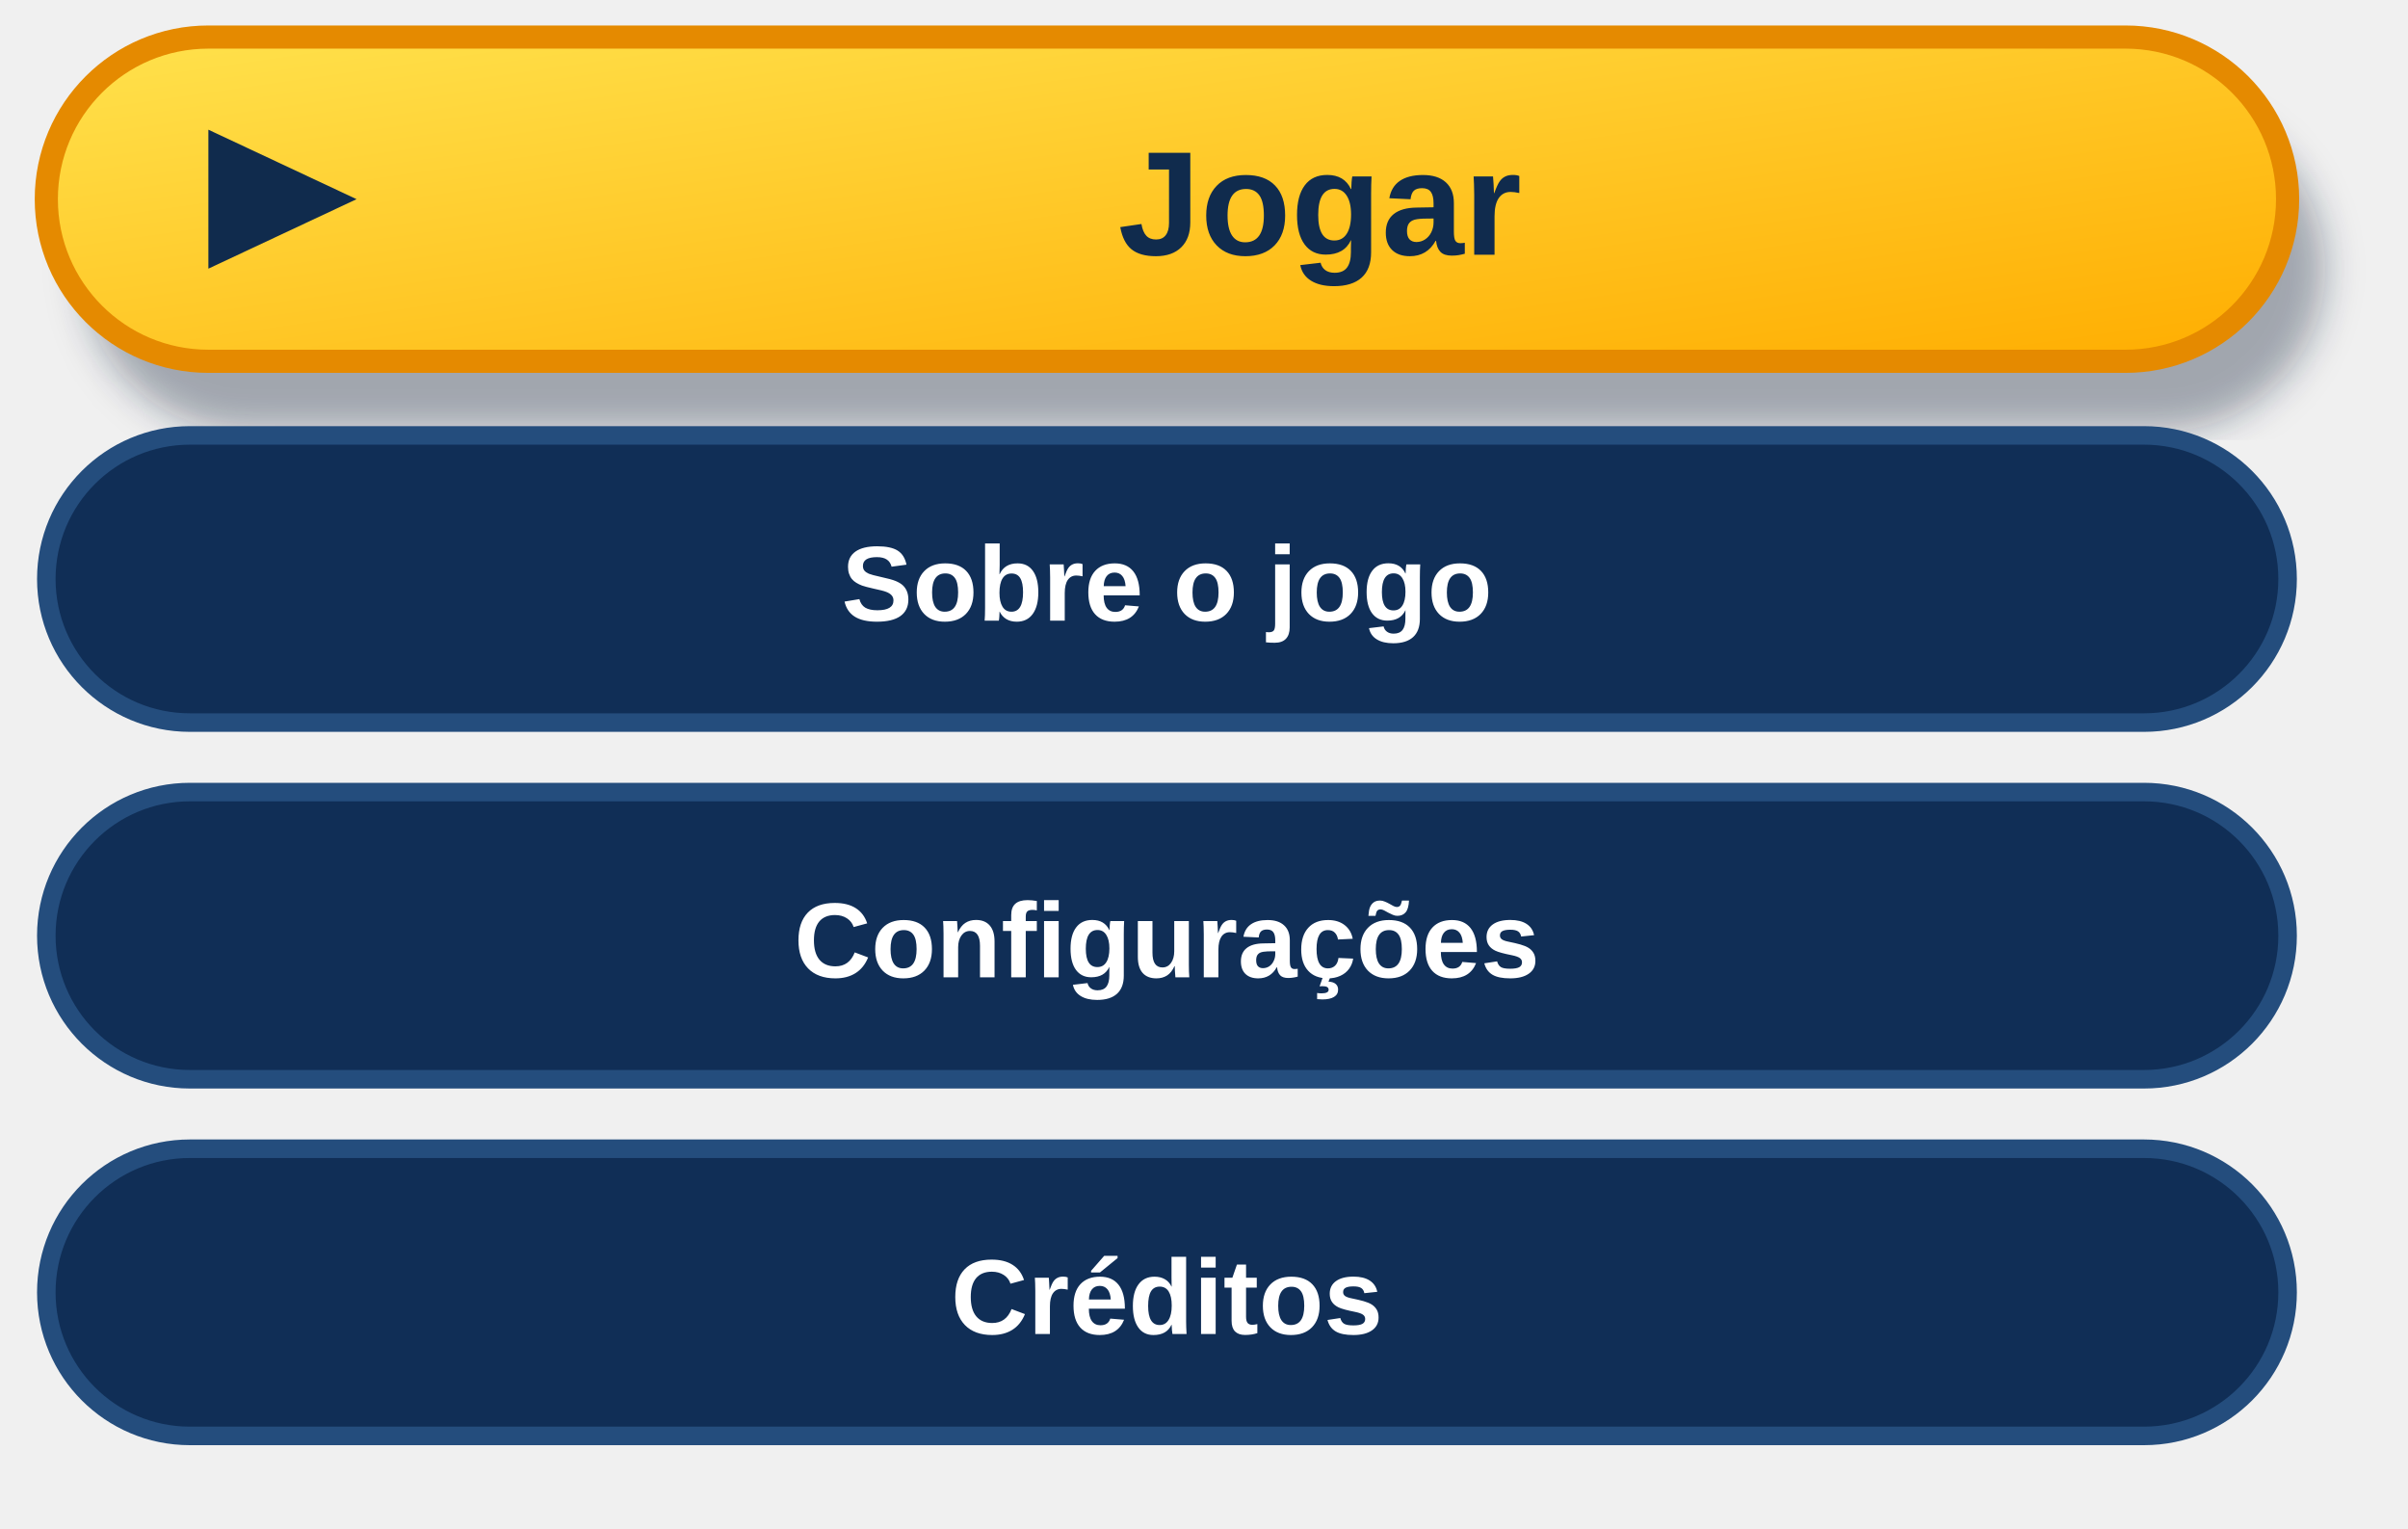
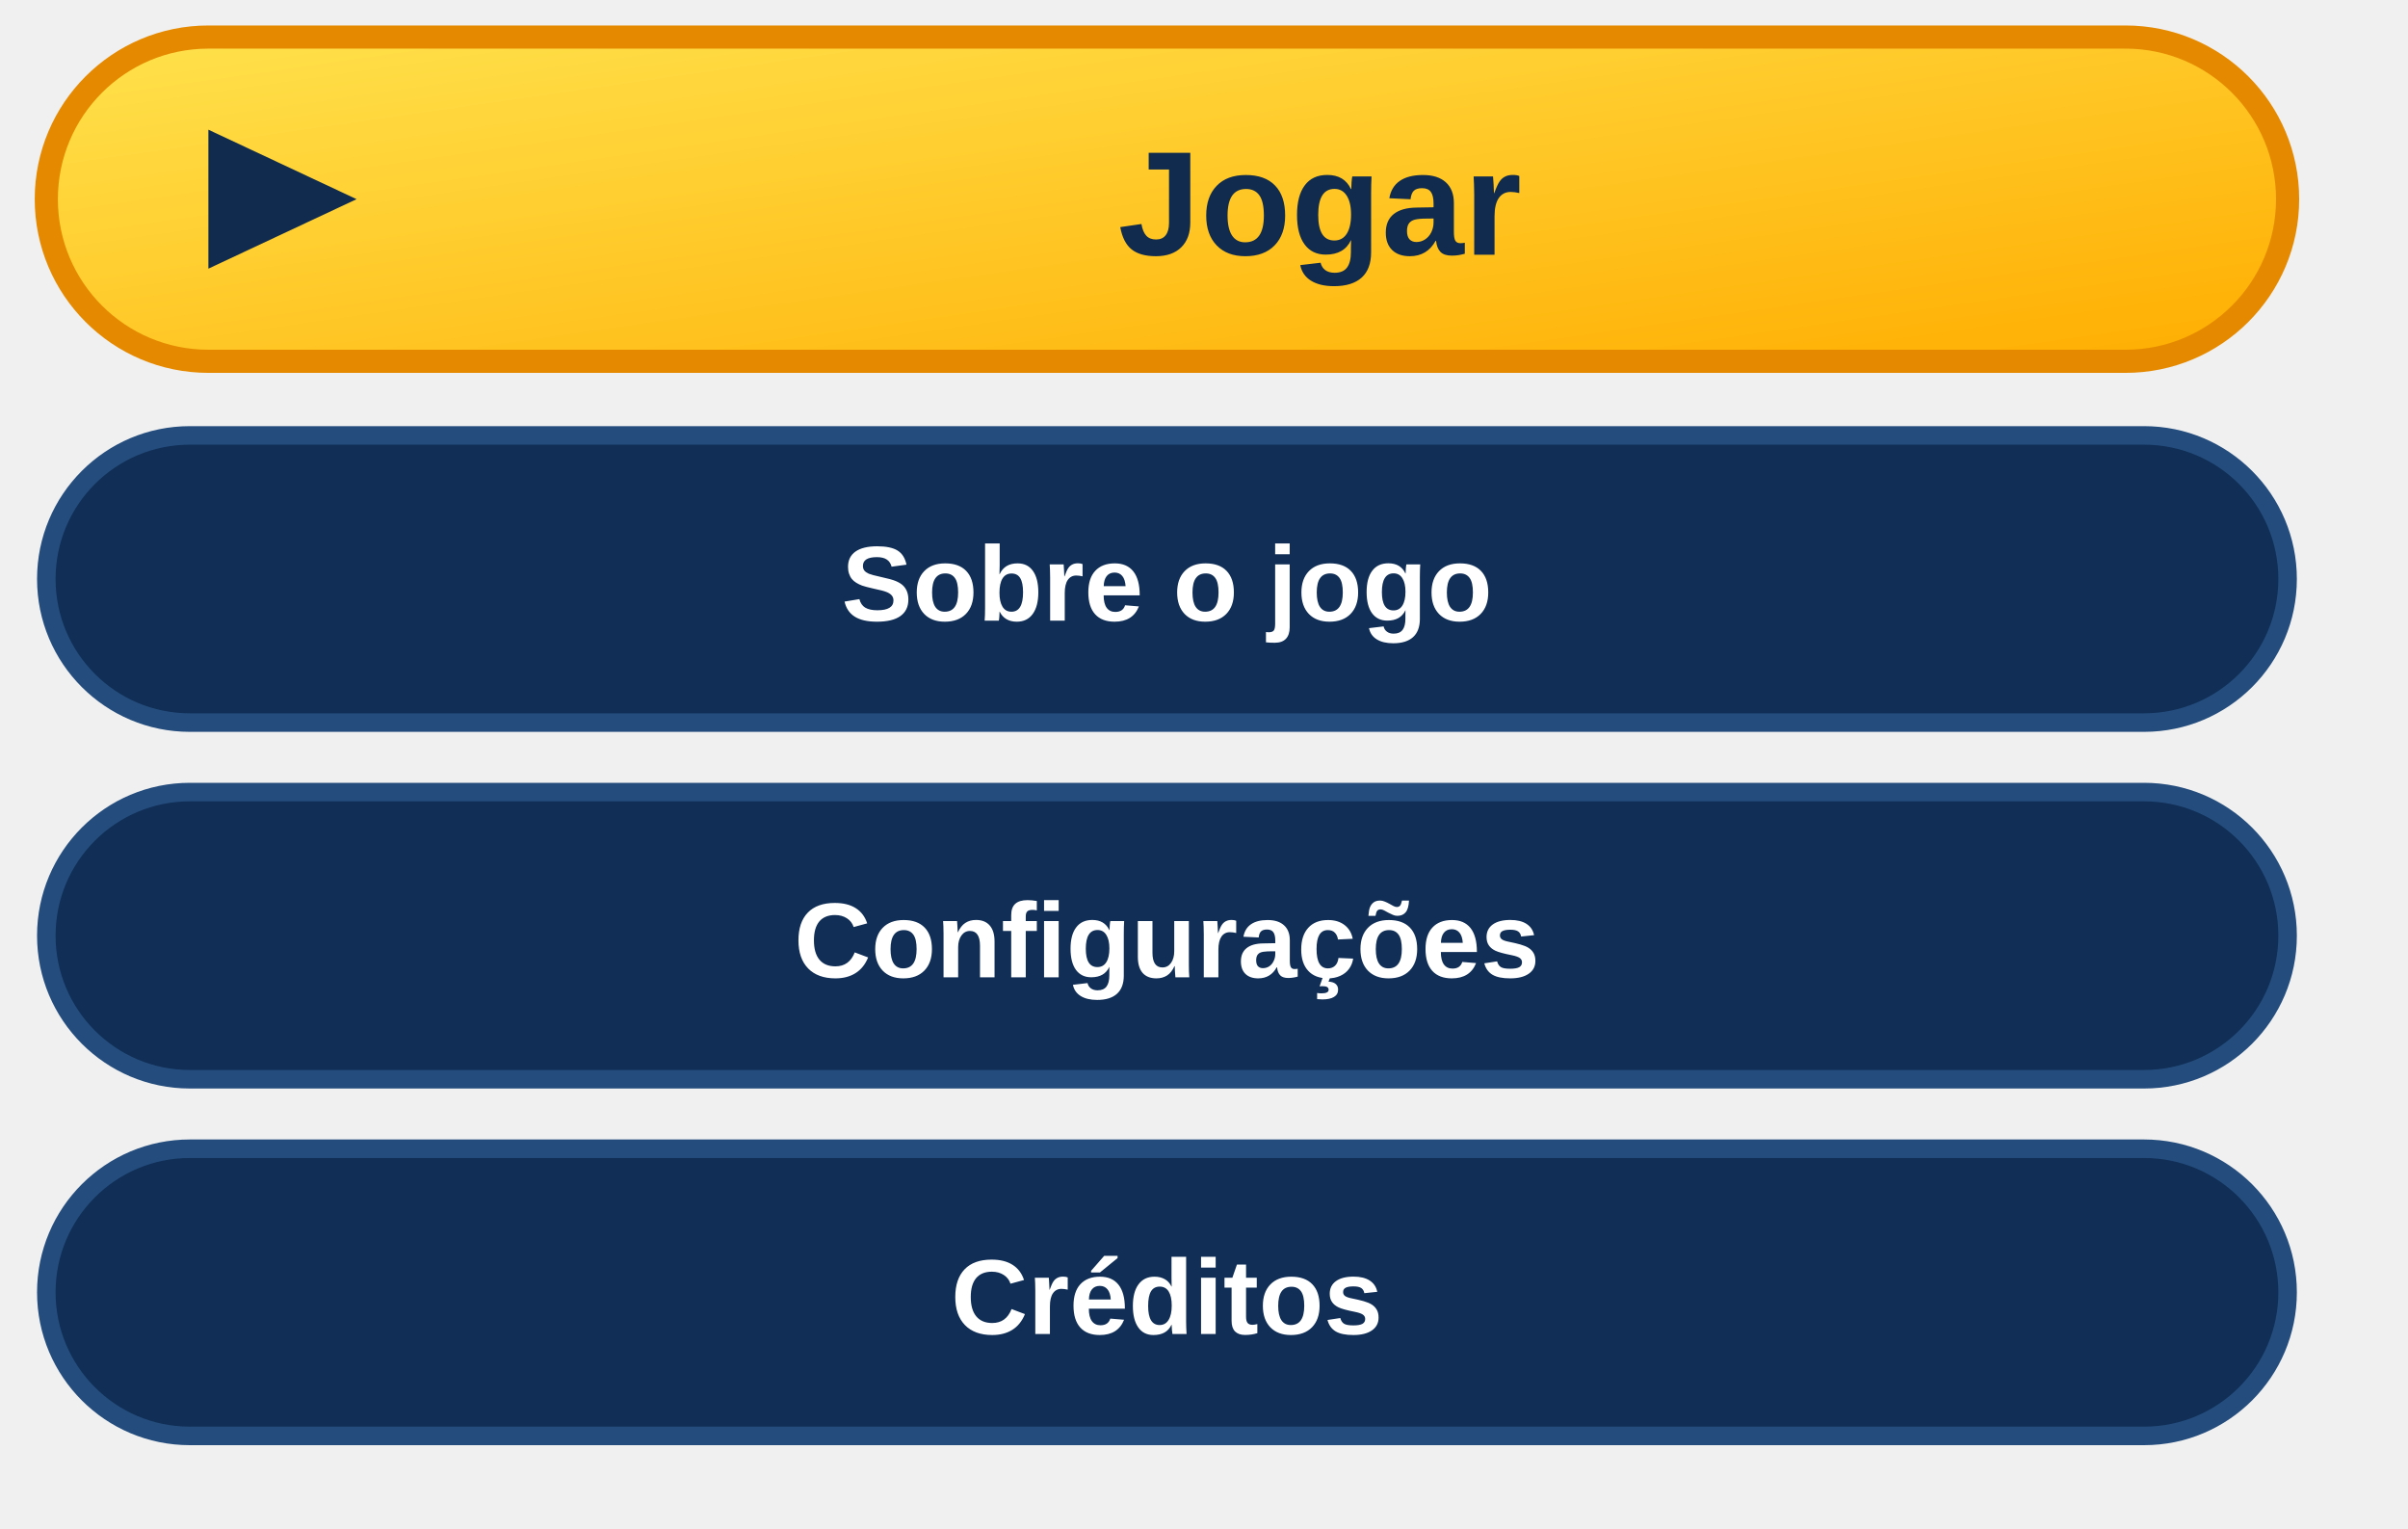
<svg xmlns="http://www.w3.org/2000/svg" viewBox="0 0 520 330">
  <defs>
    <linearGradient id="gold" y2="1">
      <stop stop-color="#ffe24d" />
      <stop offset="1" stop-color="#ffad00" />
    </linearGradient>
-     <filter id="sh">
-       <feGaussianBlur stdDeviation="4" />
-       <feOffset dy="5" />
-     </filter>
  </defs>
  <g font-family="Arial,sans-serif" font-weight="800" text-anchor="middle">
    <g transform="translate(10 8)">
-       <rect x="8" y="10" width="484" height="70" rx="35" fill="#081b35" opacity=".35" filter="url(#sh)" />
      <rect width="484" height="70" rx="35" fill="url(#gold)" stroke="#e58a00" stroke-width="5" />
      <path d="M35 20l32 15-32 15z" fill="#102b4d" />
      <text x="275" y="47" font-size="32" fill="#102b4d">Jogar</text>
    </g>
    <g transform="translate(10 94)">
      <rect width="484" height="62" rx="31" fill="#102e56" stroke="#244d7d" stroke-width="4" />
      <text x="242" y="40" font-size="23" fill="#fff">Sobre o jogo</text>
    </g>
    <g transform="translate(10 171)">
      <rect width="484" height="62" rx="31" fill="#102e56" stroke="#244d7d" stroke-width="4" />
      <text x="242" y="40" font-size="23" fill="#fff">Configurações</text>
    </g>
    <g transform="translate(10 248)">
      <rect width="484" height="62" rx="31" fill="#102e56" stroke="#244d7d" stroke-width="4" />
      <text x="242" y="40" font-size="23" fill="#fff">Créditos</text>
    </g>
  </g>
</svg>
